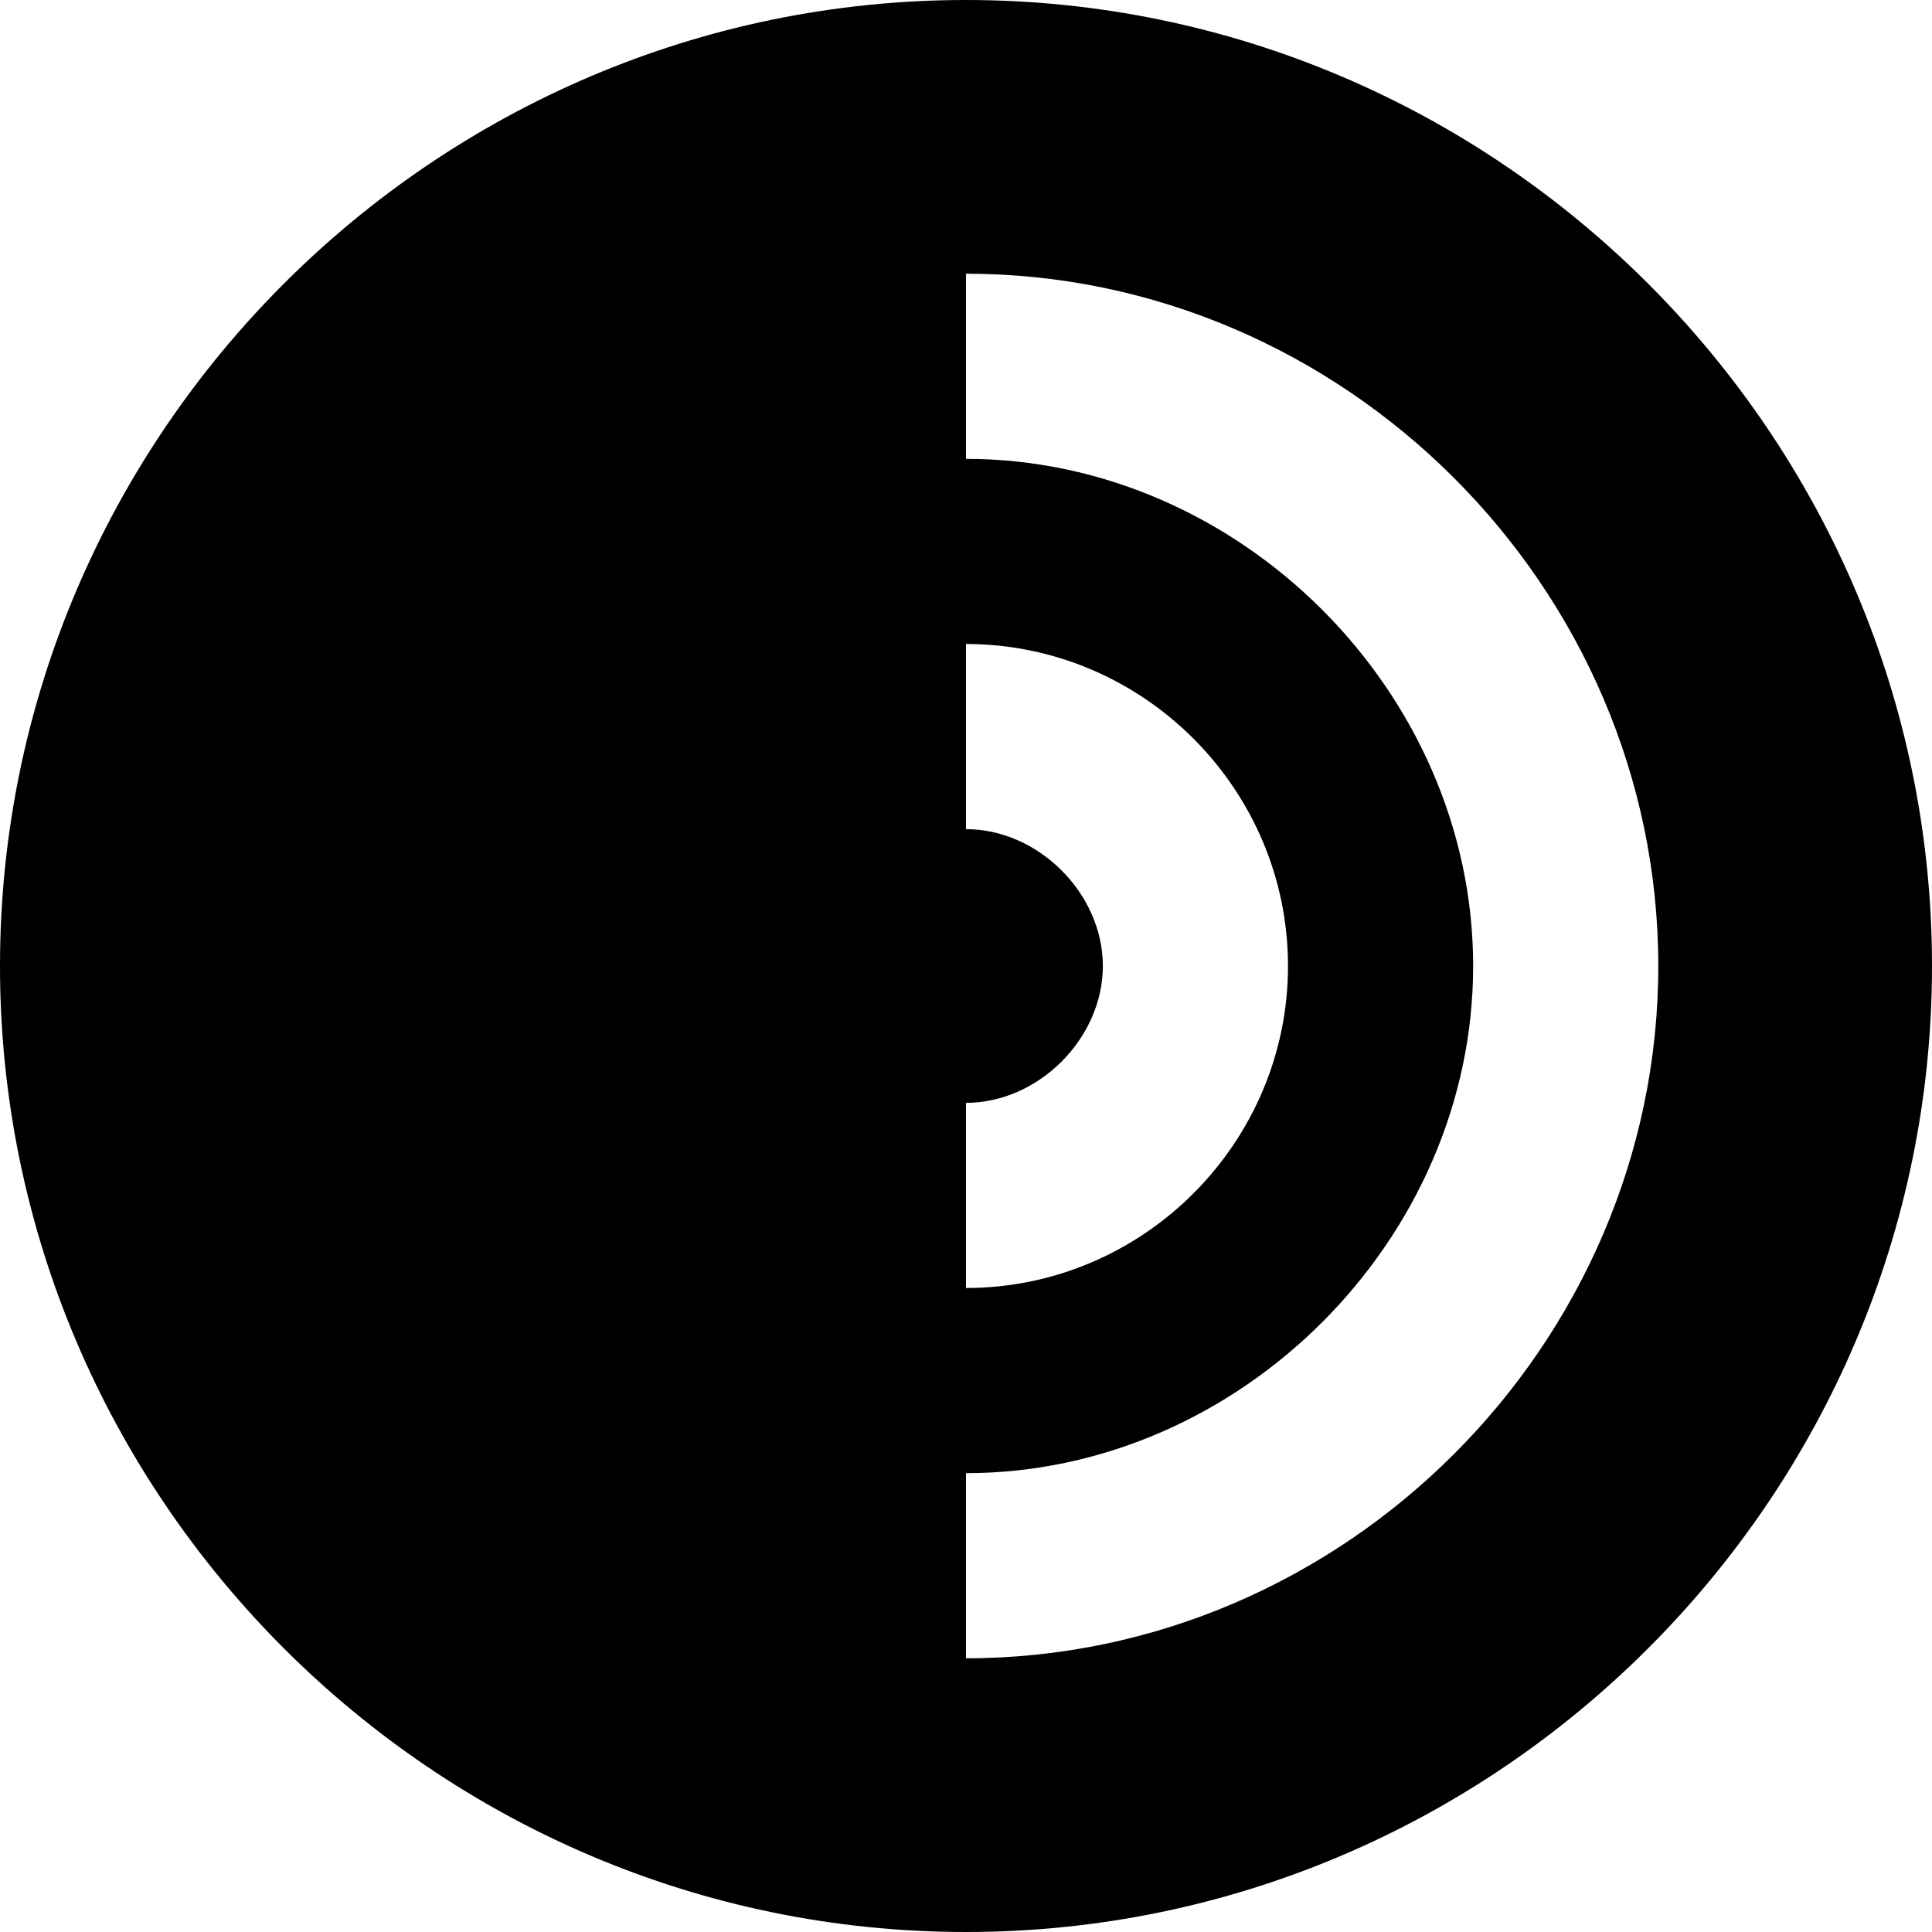
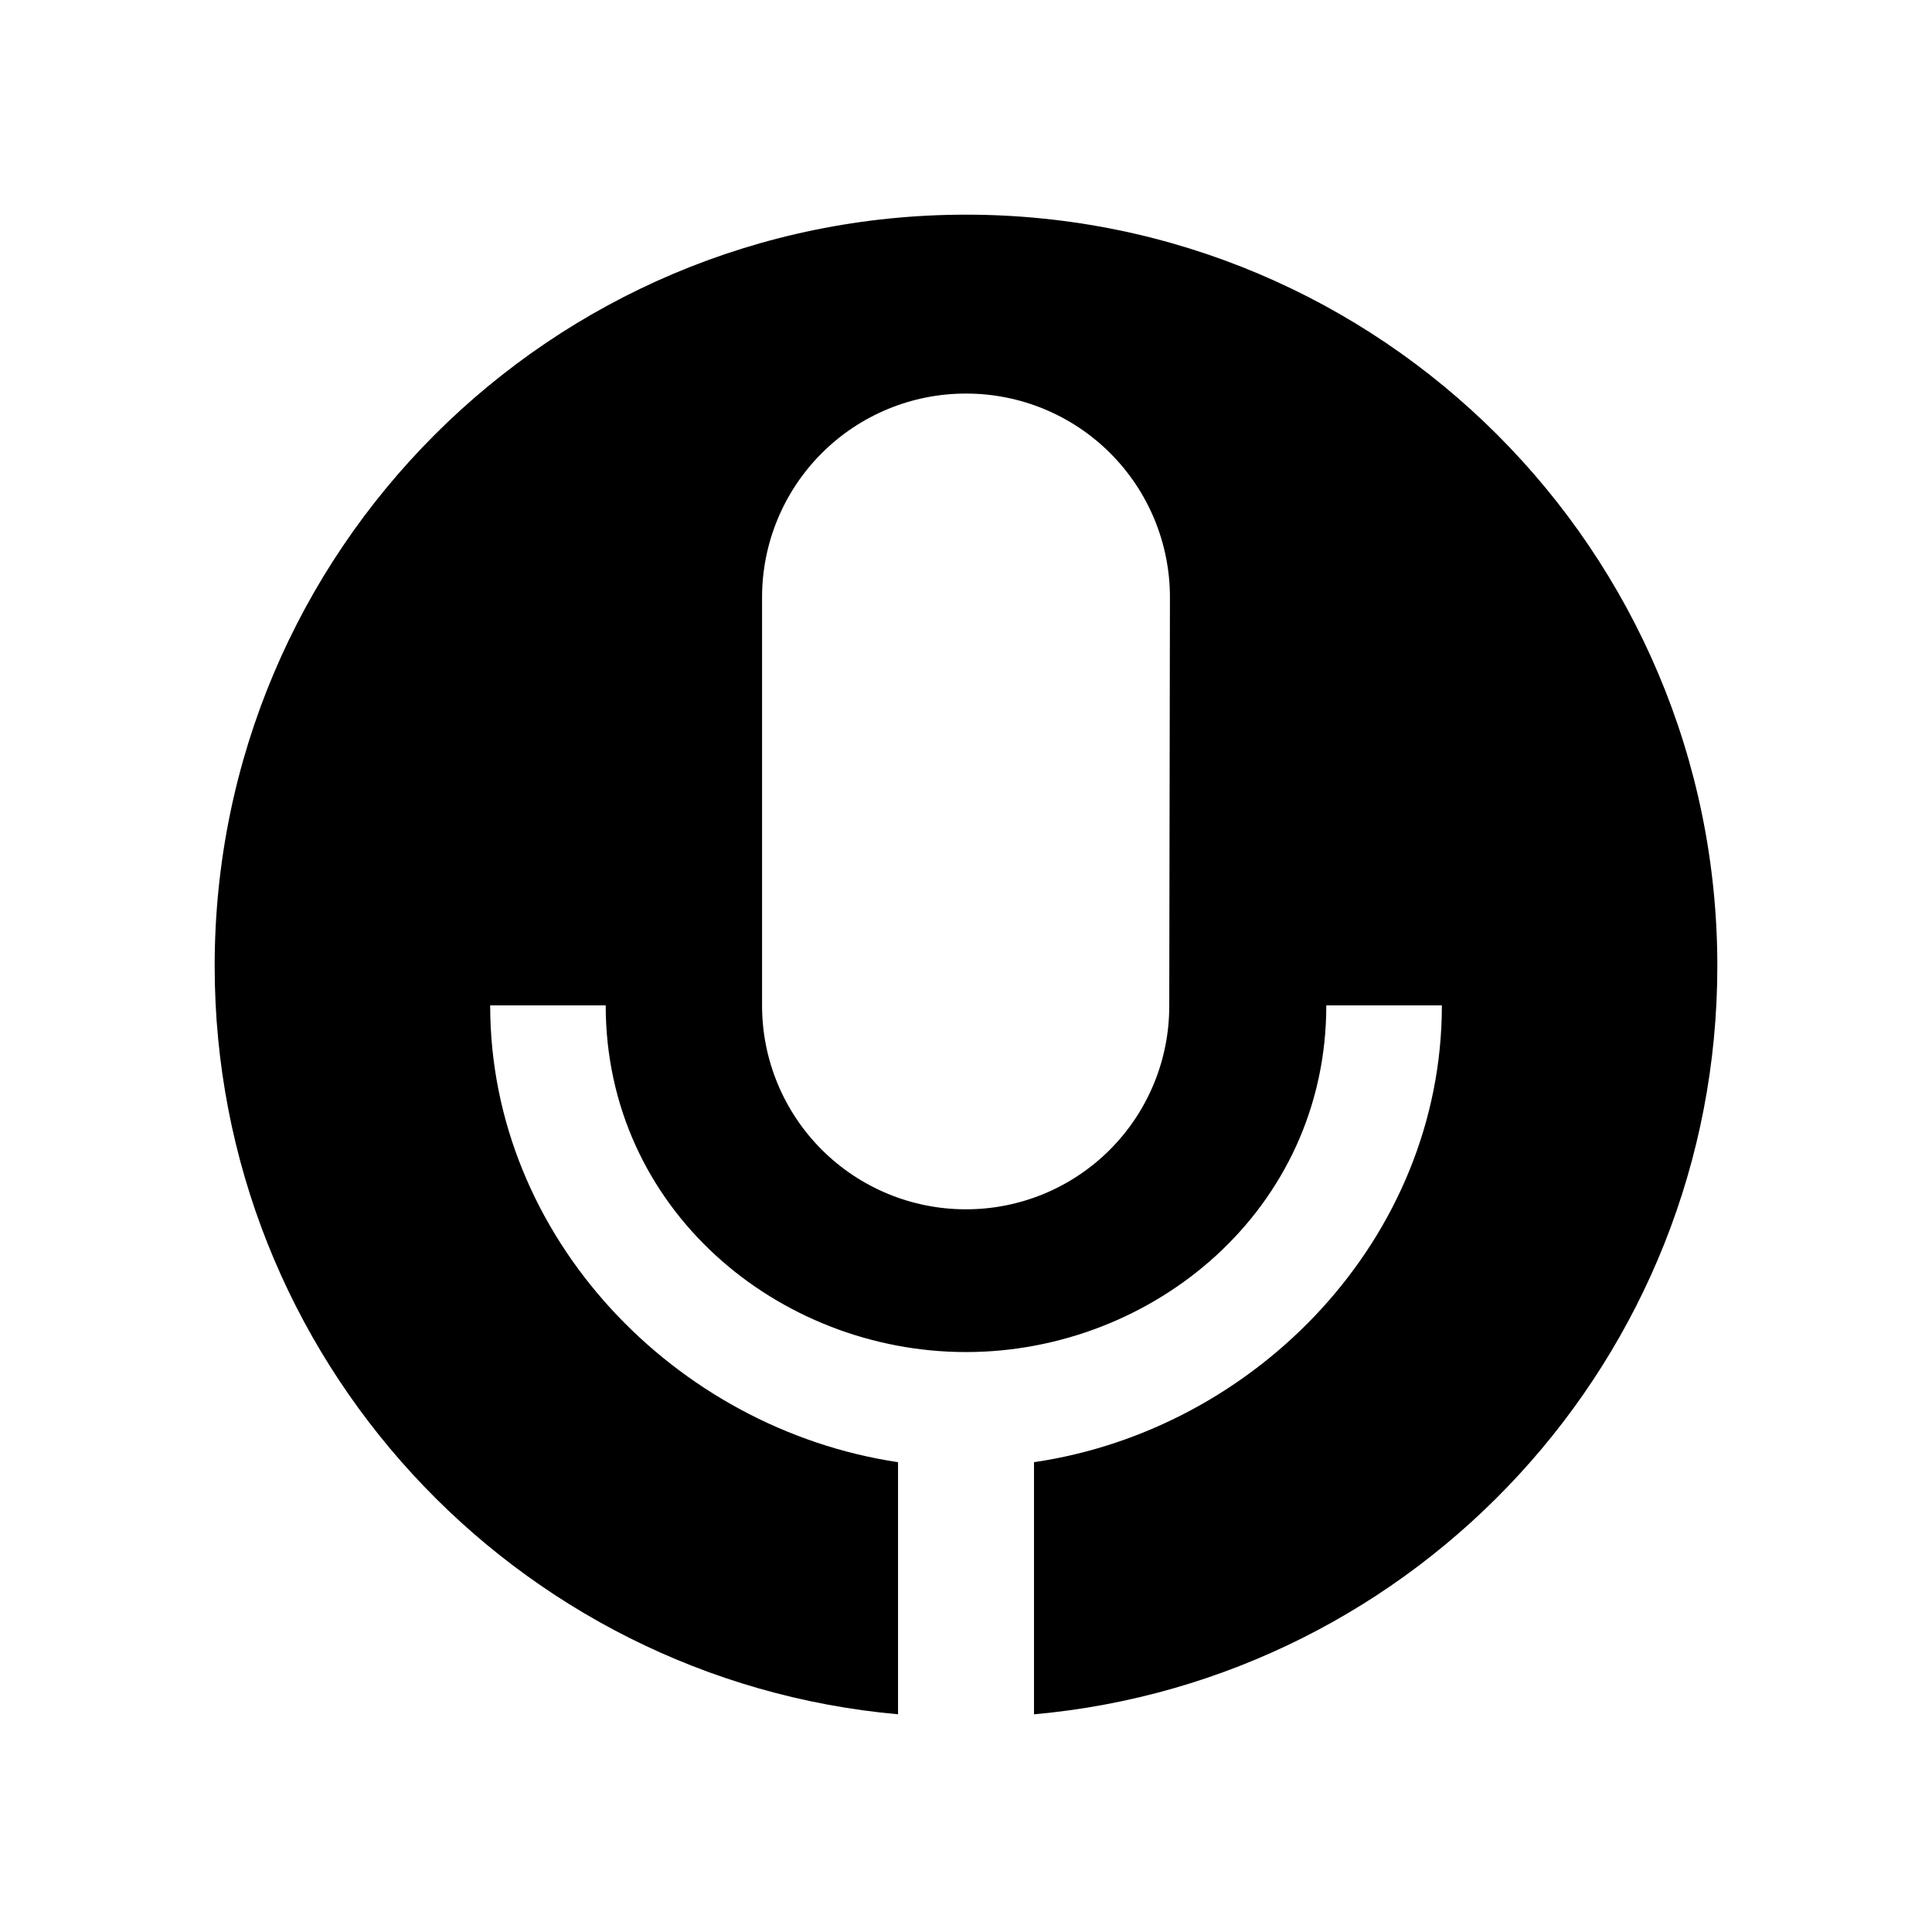
- <svg xmlns="http://www.w3.org/2000/svg" viewBox="0 0 24 24">
-   <path d="M12,24C5.4,24,0,18.6,0,12S5.4,0,12,0s12,5.4,12,12S18.6,24,12,24z M12,10.3c0.9,0,1.7,0.8,1.7,1.7s-0.8,1.7-1.7,1.7V16 c2.2,0,4-1.8,4-4s-1.8-4-4-4V10.3z M12,3.4v2.3c3.4,0,6.3,2.9,6.3,6.3s-2.9,6.3-6.3,6.3v2.3c4.7,0,8.6-3.9,8.6-8.6S16.7,3.4,12,3.4z" />
+ <svg xmlns="http://www.w3.org/2000/svg" viewBox="0 0 45 45">
+   <path d="M22.5 5C32.165 5 40 12.835 40 22.5c0 9.131-6.993 16.629-15.916 17.43v-5.873c5.193-.76 9.5-5.225 9.5-10.64h-2.692c0 4.75-4.022 8.075-8.392 8.075-4.37 0-8.392-3.325-8.392-8.075h-2.691c0 5.399 4.306 9.864 9.5 10.64v5.872C11.992 39.13 5 31.631 5 22.5 5 12.835 12.835 5 22.5 5zm0 4.167a4.744 4.744 0 0 0-4.75 4.75v9.5a4.744 4.744 0 0 0 4.75 4.75 4.73 4.73 0 0 0 4.734-4.75l.016-9.5a4.744 4.744 0 0 0-4.75-4.75z" />
</svg>
